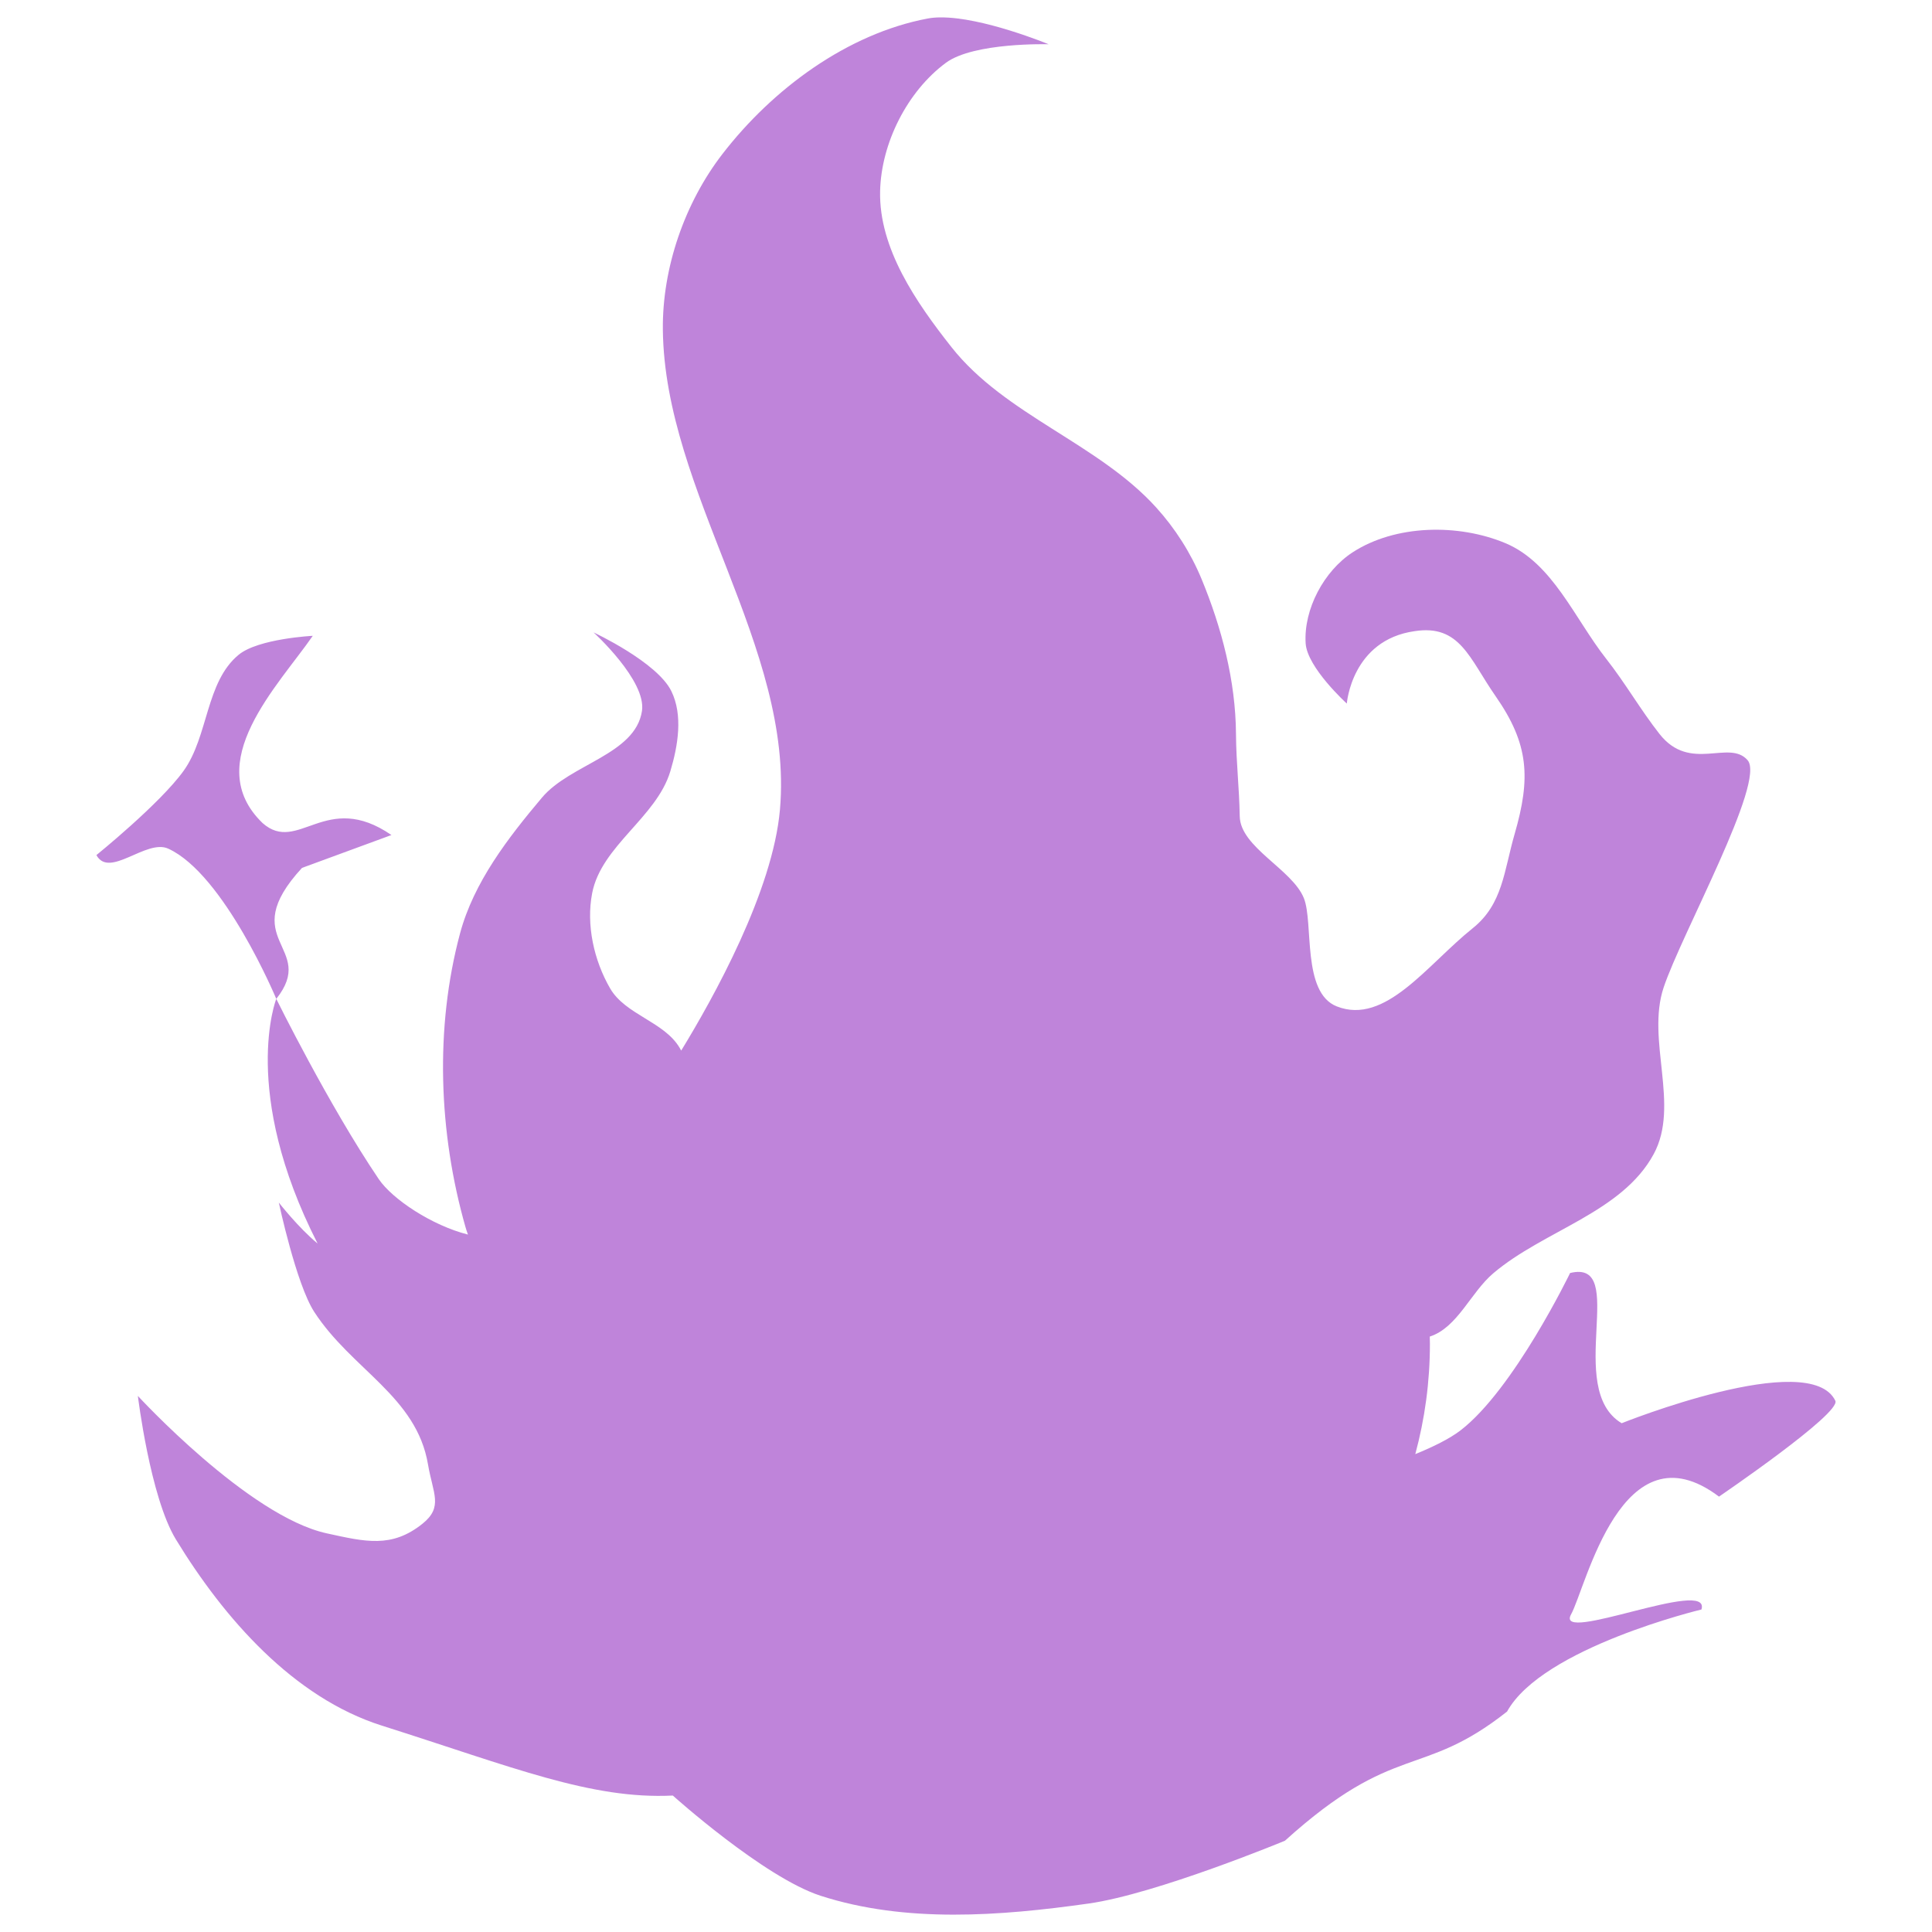
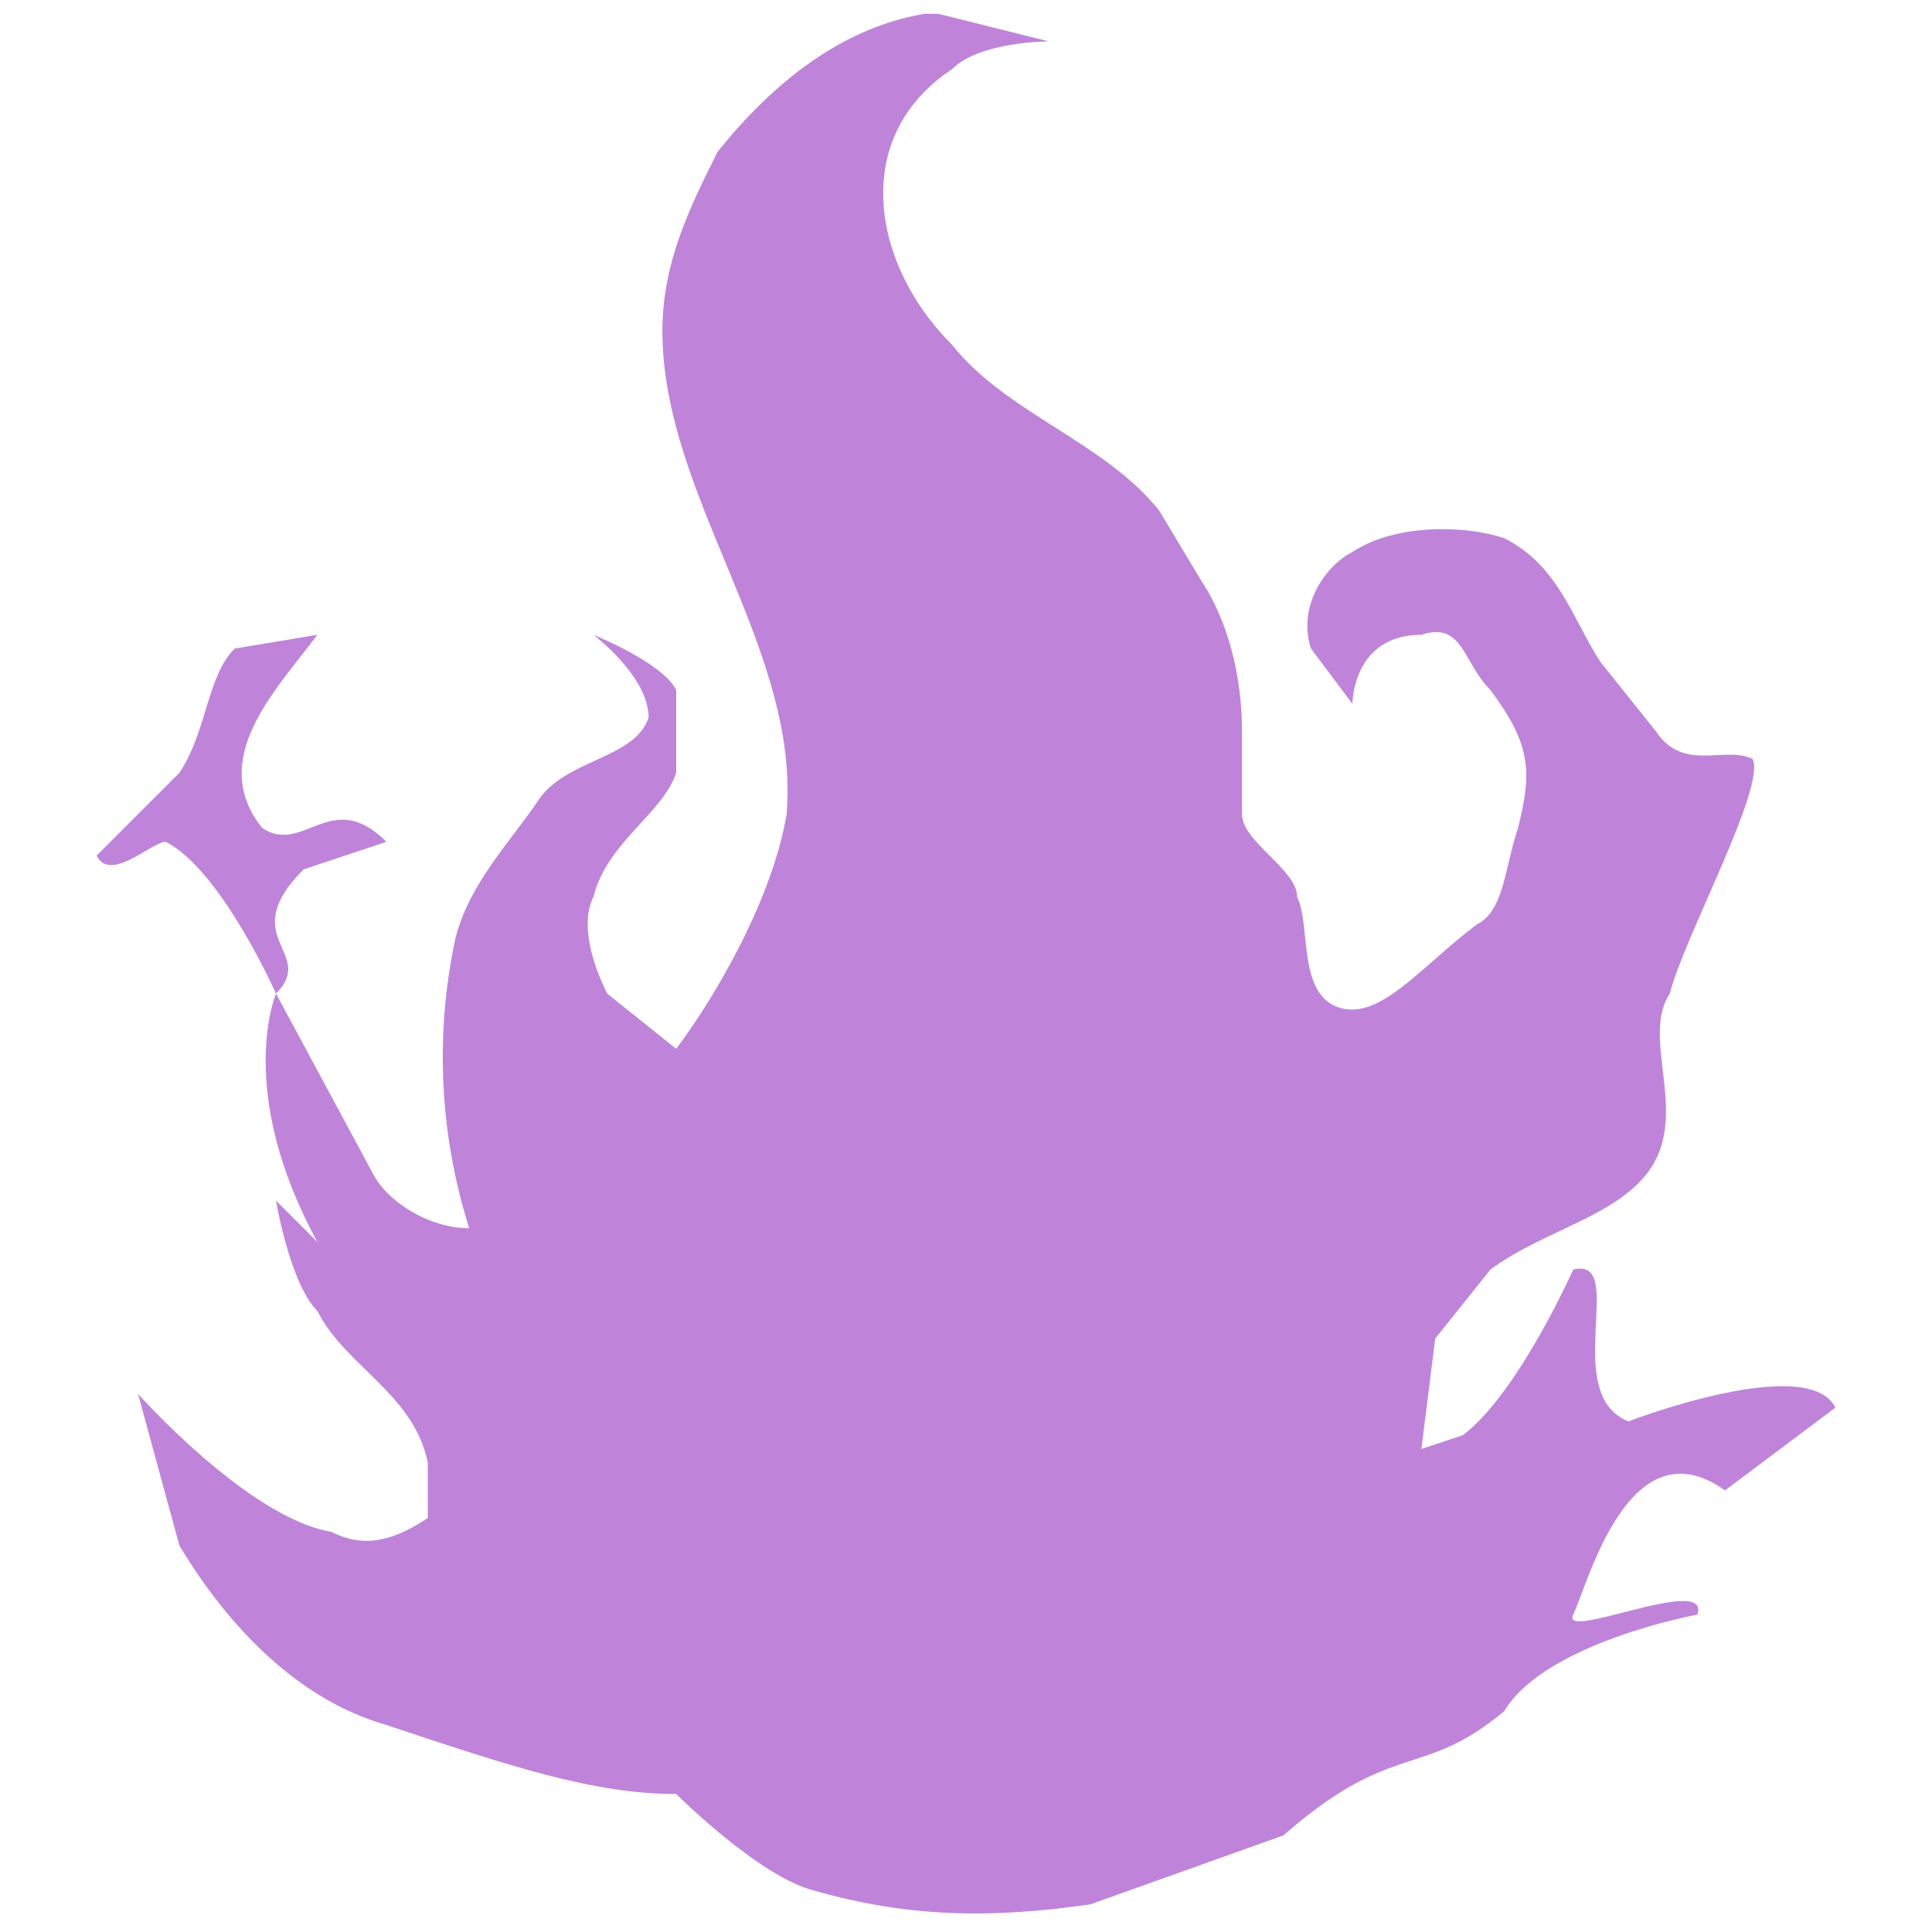
- <svg xmlns="http://www.w3.org/2000/svg" id="svg8" width="140mm" height="140mm" version="1.1" viewBox="0 0 140 140">
-   <g id="layer1">
-     <path id="path10" style="fill:#bf84da;fill-opacity:1;stroke:#000;stroke-width:0;stroke-linecap:round;stroke-miterlimit:4;stroke-dasharray:none" d="m 68.118,1.26 c -0.319,0.004 -0.619,0.03 -0.895,0.082 -5.836,1.104 -11.242,5.113 -14.87,9.815 -2.738,3.547 -4.367,8.248 -4.32,12.729 0.124,11.798 9.506,23.016 8.486,34.77 -0.513,5.915 -4.81,13.639 -7.157,17.474 -0.036,-0.067 -0.072,-0.135 -0.11,-0.198 -1.124,-1.903 -3.933,-2.396 -5.04,-4.309 -1.174,-2.027 -1.748,-4.607 -1.301,-6.906 0.668,-3.432 4.66,-5.481 5.665,-8.83 0.556,-1.853 0.925,-4.066 0.073,-5.803 -1.036,-2.114 -5.635,-4.256 -5.635,-4.256 0,0 3.844,3.493 3.505,5.697 -0.486,3.157 -5.187,3.829 -7.245,6.272 -2.467,2.928 -4.943,6.136 -5.936,9.835 -1.841,6.859 -1.554,14.473 0.397,21.301 0.048,0.17 0.108,0.347 0.174,0.528 -2.598,-0.655 -5.471,-2.553 -6.465,-4.022 -3.642,-5.385 -7.424,-13.057 -7.424,-13.057 0,0 -2.638,6.68 2.995,17.73 -1.397,-1.153 -2.811,-2.97 -2.811,-2.97 0,0 1.258,5.906 2.566,7.921 2.723,4.194 7.41,6.122 8.244,11.052 0.358,2.116 1.121,3.082 -0.4,4.301 -2.233,1.788 -4.141,1.306 -6.935,0.696 -5.676,-1.239 -13.689,-9.959 -13.689,-9.959 0,0 0.889,7.333 2.753,10.394 3.489,5.727 8.528,11.47 14.921,13.496 9.492,3.009 15.17,5.362 21.091,5.069 0,0 6.607,5.937 10.712,7.263 6.159,1.99 13,1.469 19.409,0.564 4.933,-0.696 14.235,-4.553 14.235,-4.553 8.01,-7.24 9.873,-4.441 16.097,-9.361 2.566,-4.641 14.085,-7.394 14.085,-7.394 0,0 -0.719,2.282 0,0 0.747,-2.37 -10.676,2.576 -9.448,0.354 1.088,-1.97 3.666,-13.853 10.72,-8.535 0,0 8.869,-6.035 8.43,-6.946 -1.85,-3.844 -15.484,1.628 -15.484,1.628 -4.188,-2.514 0.565,-11.935 -3.736,-10.885 0,0 -4.077,8.441 -7.946,11.408 -0.793,0.608 -1.99,1.194 -3.271,1.716 0.69,-2.557 1.059,-5.232 1.059,-7.986 l -0.01,-0.532 c 2.015,-0.653 2.959,-3.194 4.605,-4.589 3.682,-3.121 9.327,-4.392 11.623,-8.638 1.918,-3.547 -0.558,-8.251 0.72,-12.075 1.295,-3.876 7.423,-14.921 6.083,-16.464 -1.34,-1.543 -4.162,0.926 -6.385,-1.903 -1.373,-1.748 -2.483,-3.693 -3.857,-5.439 -2.29,-2.911 -3.881,-6.946 -7.296,-8.38 -3.413,-1.433 -7.984,-1.358 -11.087,0.661 -2.072,1.348 -3.553,4.122 -3.401,6.589 0.108,1.76 2.983,4.368 2.983,4.368 0,0 0.348,-4.602 4.915,-5.247 3.286,-0.508 3.963,1.977 5.863,4.706 2.423,3.478 2.56,5.927 1.381,9.999 -0.777,2.684 -0.853,5.076 -3.034,6.821 -3.291,2.631 -6.334,7.059 -9.857,5.663 -2.536,-1.005 -1.668,-6.039 -2.376,-7.83 -0.827,-2.092 -4.611,-3.692 -4.651,-5.942 -0.039,-2.164 -0.255,-3.824 -0.272,-5.988 -0.029,-3.83 -1.034,-7.677 -2.498,-11.216 -0.781,-1.888 -1.913,-3.661 -3.284,-5.175 -4.216,-4.655 -10.944,-6.688 -14.834,-11.619 -2.565,-3.251 -5.262,-7.155 -5.172,-11.295 0.076,-3.483 1.963,-7.229 4.761,-9.305 2.026,-1.504 7.45,-1.348 7.45,-1.348 0,0 -4.789,-1.987 -7.871,-1.946 z M 20.022,72.38 c 3.021,-3.804 -3.021,-4.185 1.862,-9.489 l 6.481,-2.381 c -4.766,-3.278 -6.748,1.409 -9.336,-0.865 -4.513,-4.358 1.154,-9.977 3.636,-13.571 0,0 -3.945,0.198 -5.372,1.374 -2.395,1.973 -2.18,5.892 -3.99,8.412 -1.708,2.378 -6.317,6.103 -6.317,6.103 0.938,1.726 3.621,-1.192 5.205,-0.467 4.064,1.858 7.829,10.884 7.829,10.884 z" />
-     <path style="fill:none;stroke:#000;stroke-width:.265px;stroke-linecap:butt;stroke-linejoin:miter;stroke-opacity:1" id="path859" d="M 52.861,139.927 Z" />
-   </g>
+ <svg xmlns="http://www.w3.org/2000/svg" viewBox="0 0 140 140">
+   <path fill="#bf84da" d="M68 1h-1c-6 1-11 5-15 10-2 4-4 8-4 13 0 12 10 23 9 35-1 6-5 13-8 17l-5-4c-1-2-2-5-1-7 1-4 5-6 6-9v-6c-1-2-6-4-6-4s4 3 4 6c-1 3-6 3-8 6s-5 6-6 10a41 41 0 0 0 1 21c-3 0-6-2-7-4l-7-13s-3 7 3 18l-3-3s1 6 3 8c2 4 7 6 8 11v4c-3 2-5 2-7 1-6-1-14-10-14-10l3 11c3 5 8 11 15 13 9 3 15 5 21 5 0 0 6 6 10 7 7 2 13 2 20 1l14-5c8-7 10-4 16-9 3-5 14-7 14-7s0 2 0 0c1-3-10 2-9 0s4-14 11-9l8-6c-2-4-15 1-15 1-5-2 0-12-4-11 0 0-4 9-8 12l-3 1 1-8 4-5c4-3 10-4 12-8s-1-9 1-12c1-4 7-15 6-17-2-1-5 1-7-2l-4-5c-2-3-3-7-7-9-3-1-8-1-11 1-2 1-4 4-3 7l3 4s0-5 5-5c3-1 3 2 5 4 3 4 3 6 2 10-1 3-1 6-3 7-4 3-7 7-10 6s-2-6-3-8c0-2-4-4-4-6v-6c0-4-1-8-3-11l-3-5c-4-5-11-7-15-12-3-3-5-7-5-11s2-7 5-9c2-2 7-2 7-2l-8-2zM20 72c3-3-3-4 2-9l6-2c-4-4-6 1-9-1-4-5 1-10 4-14l-6 1c-2 2-2 6-4 9l-6 6c1 2 4-1 5-1 4 2 8 11 8 11z" />
+   <path fill="none" stroke="#000" stroke-width=".3" d="M53 140Z" />
</svg>
